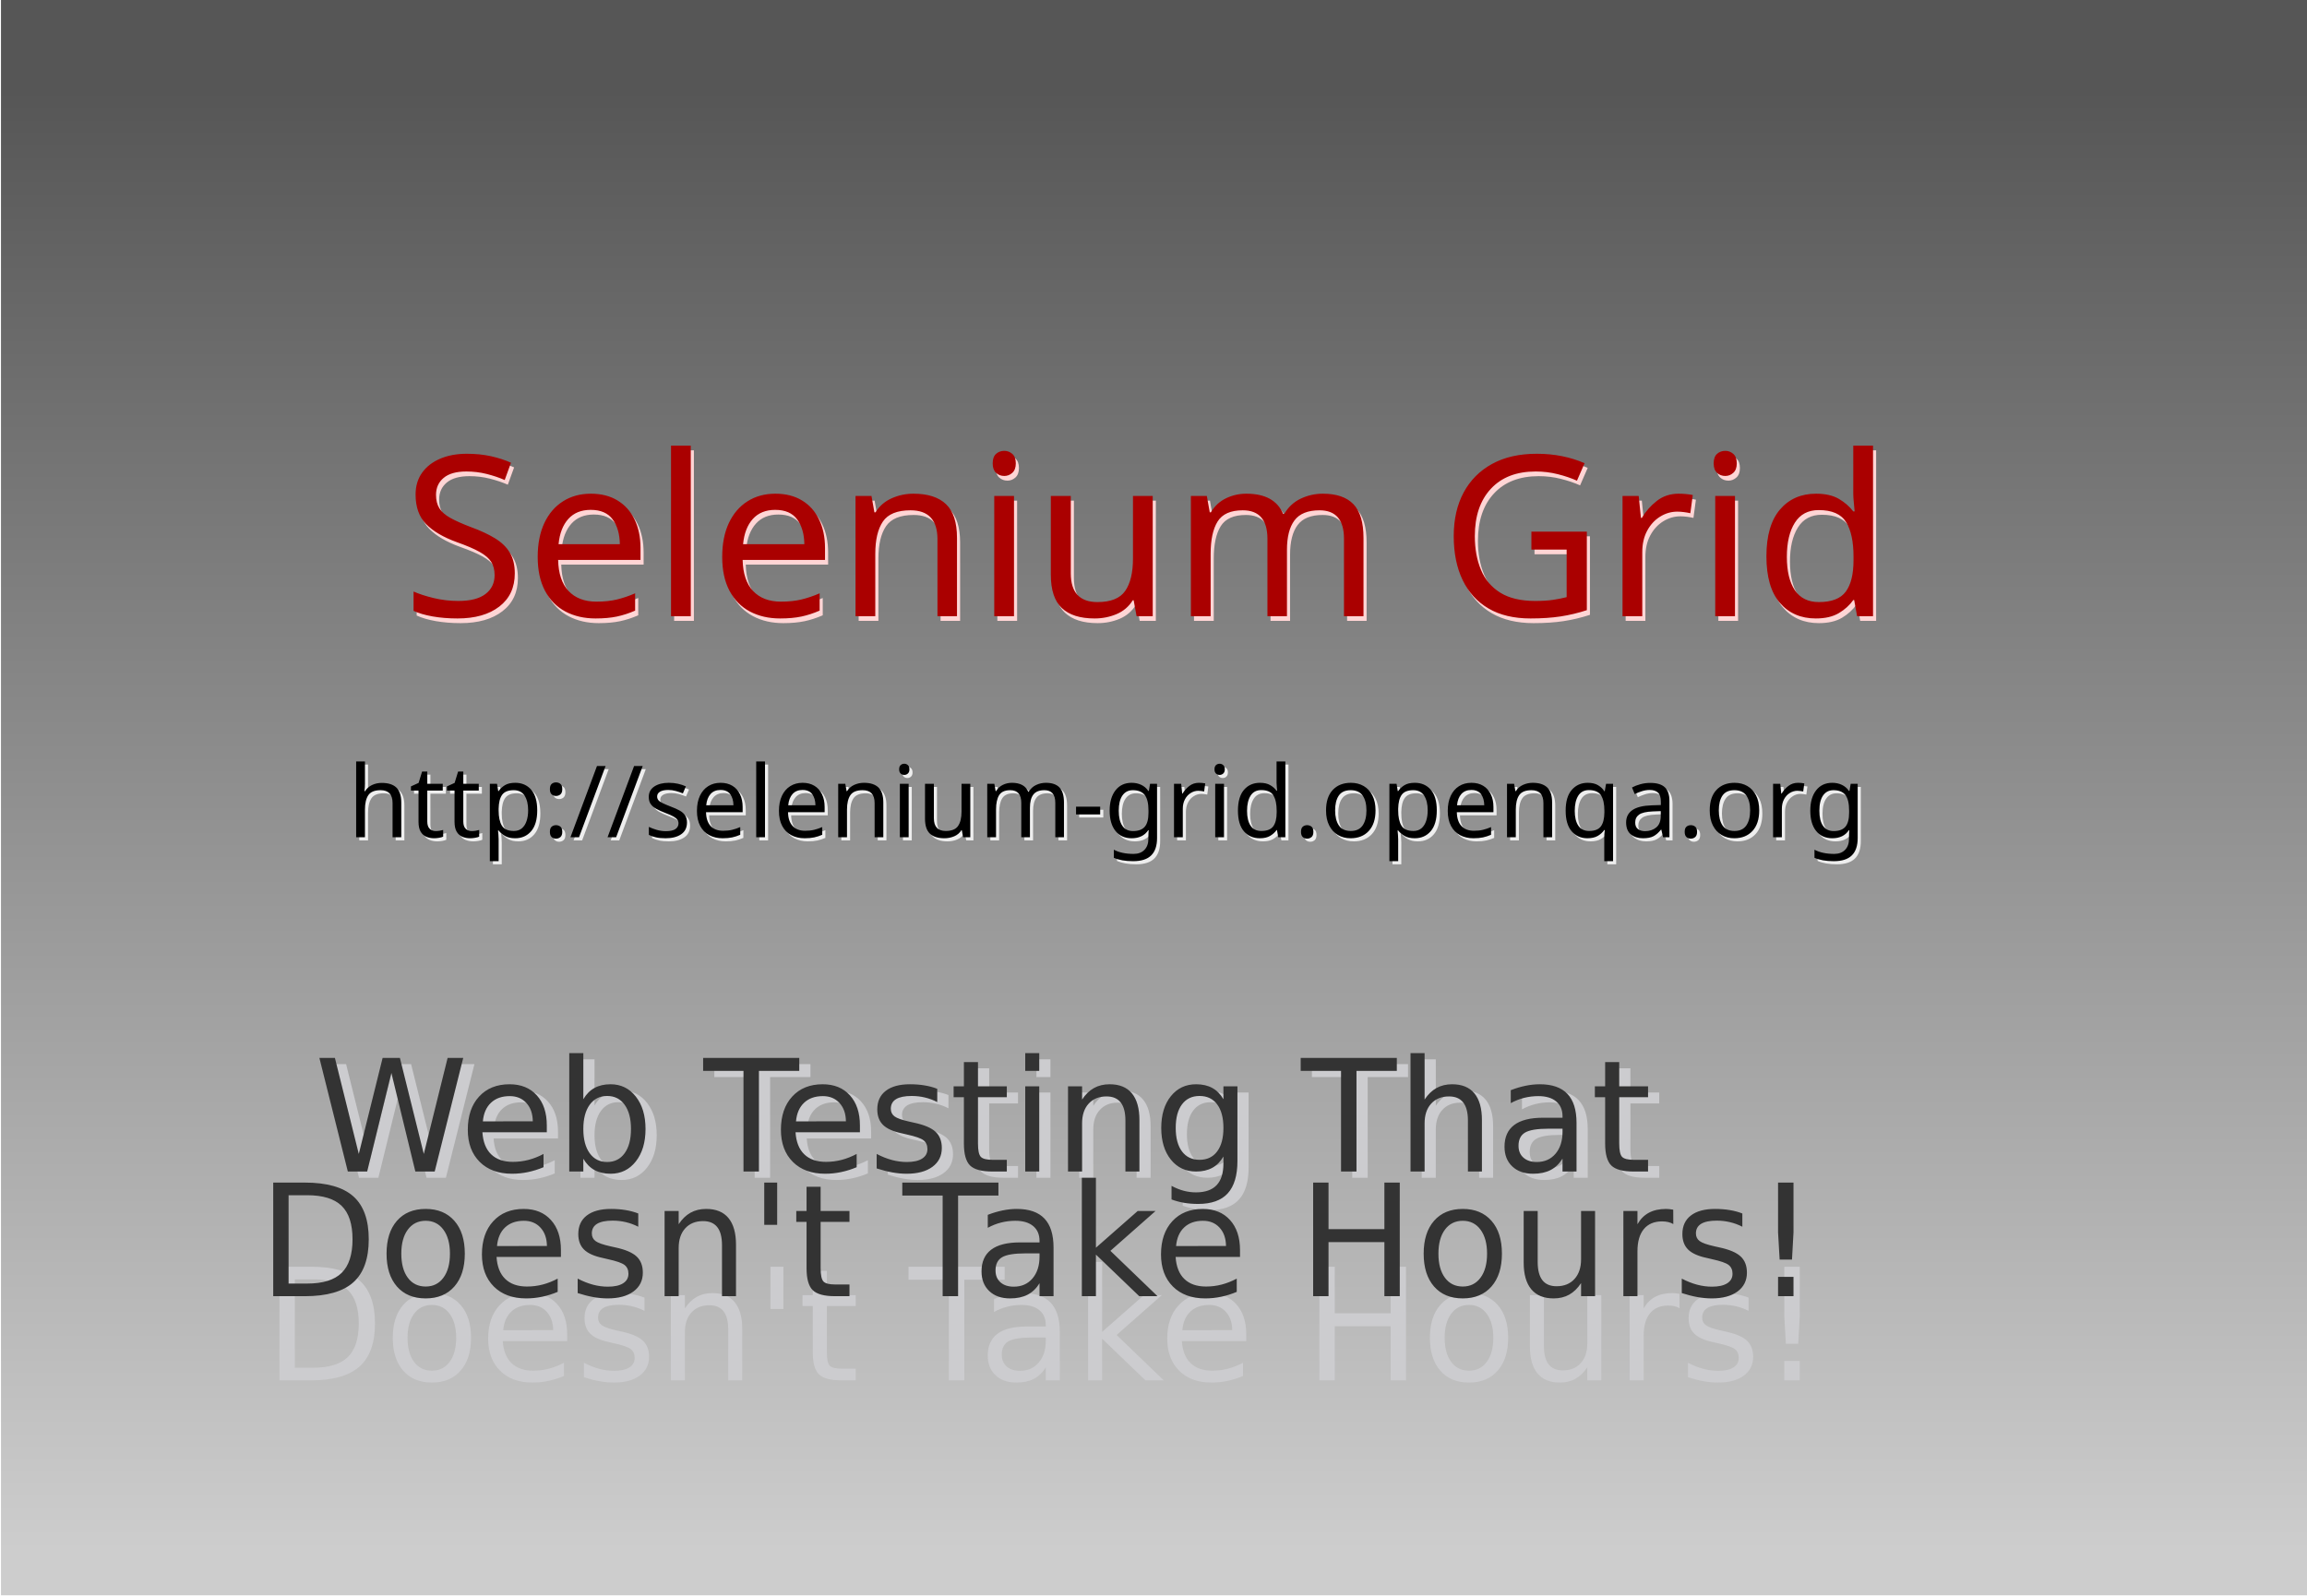
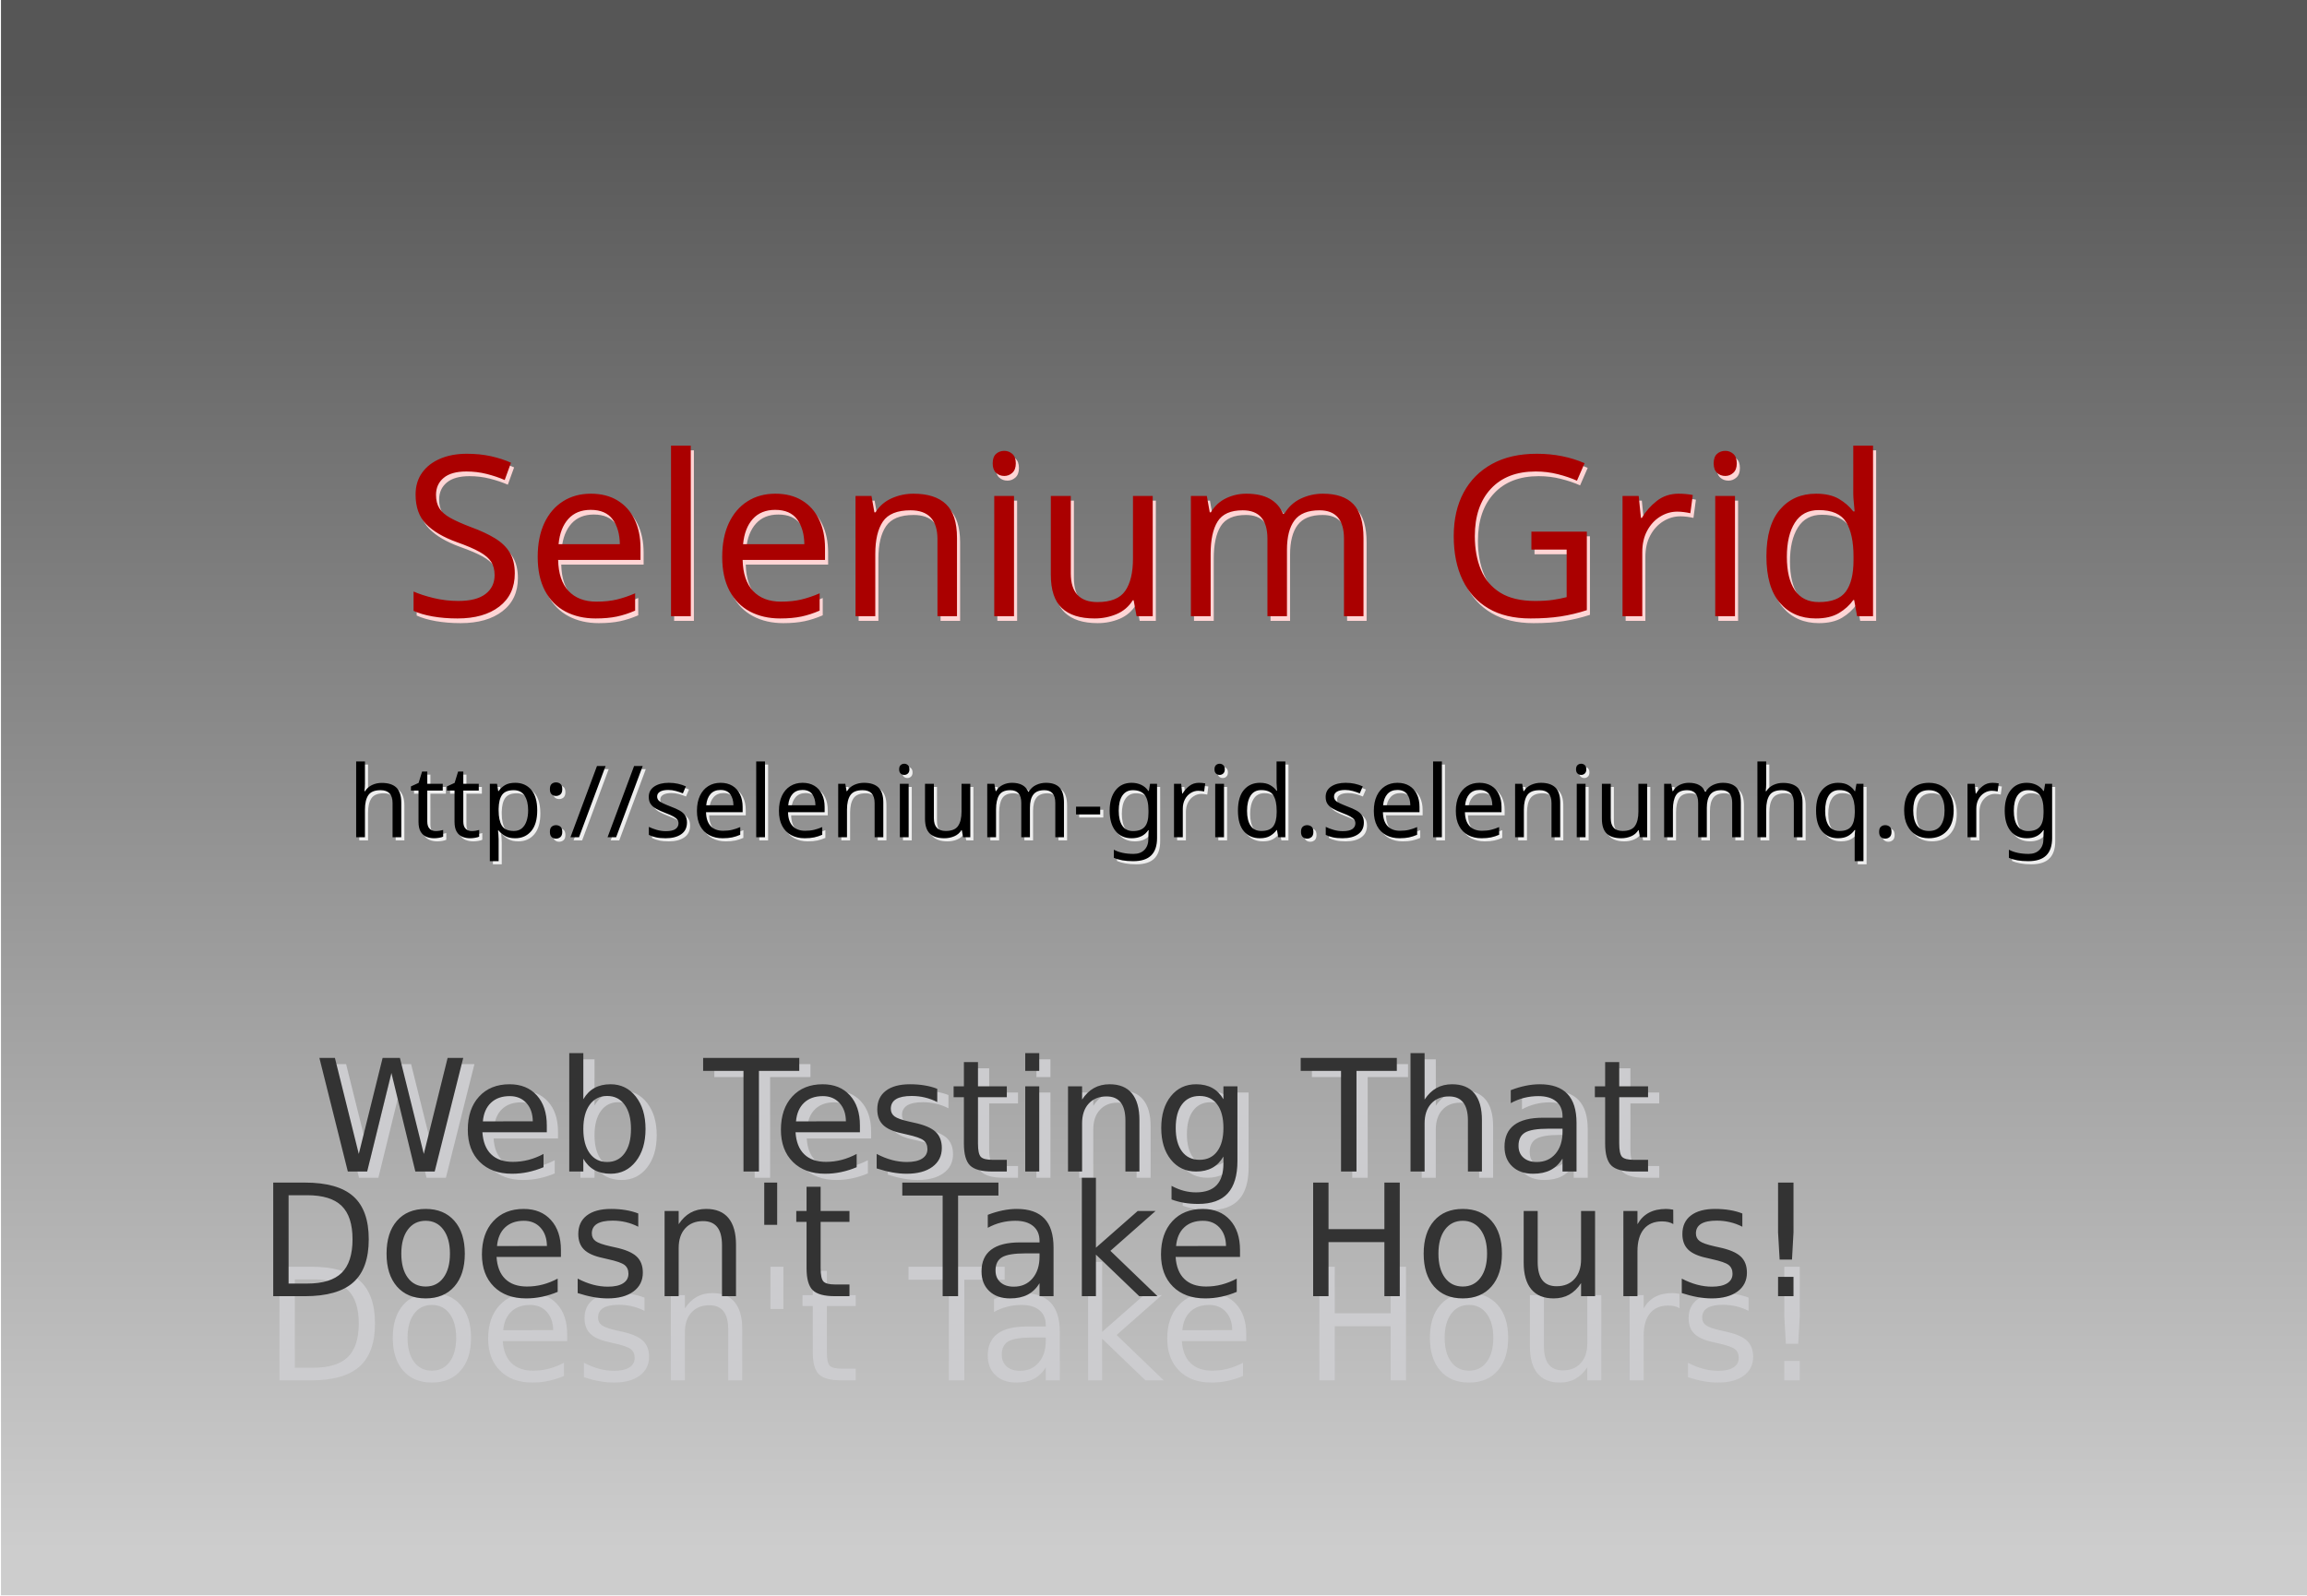
<svg xmlns="http://www.w3.org/2000/svg" xmlns:xlink="http://www.w3.org/1999/xlink" width="1480" height="1024" id="svg2" version="1.0">
  <defs id="defs4">
    <linearGradient id="linearGradient2998">
      <stop style="stop-color:#000000;stop-opacity:0.661;" offset="0" id="stop3000" />
      <stop style="stop-color:#000000;stop-opacity:0.196;" offset="1" id="stop3002" />
    </linearGradient>
    <linearGradient xlink:href="#linearGradient2998" id="linearGradient3004" x1="648.571" y1="61.143" x2="648.571" y2="995.429" gradientUnits="userSpaceOnUse" />
  </defs>
  <g id="layer1">
    <rect id="rect2419" width="1487.509" height="1024.795" x="0.632" y="-1.083" style="fill:url(#linearGradient3004);fill-opacity:1;stroke:none" />
    <text id="text2355" y="398.431" x="259.969" style="font-size:144px;font-style:normal;font-variant:normal;font-weight:normal;font-stretch:normal;text-align:start;line-height:100%;writing-mode:lr-tb;text-anchor:start;fill:#ffd5d5;fill-opacity:1;stroke:none;stroke-width:1px;stroke-linecap:butt;stroke-linejoin:miter;stroke-opacity:1;font-family:Lucida Grande" xml:space="preserve">
      <tspan y="398.431" x="259.969" id="tspan2357">Selenium Grid</tspan>
    </text>
    <text xml:space="preserve" style="font-size:144px;font-style:normal;font-variant:normal;font-weight:normal;font-stretch:normal;text-align:start;line-height:100%;writing-mode:lr-tb;text-anchor:start;fill:#aa0000;fill-opacity:1;stroke:none;stroke-width:1px;stroke-linecap:butt;stroke-linejoin:miter;stroke-opacity:1;font-family:Lucida Grande" x="257.969" y="395.431" id="text2409">
      <tspan id="tspan2411" x="257.969" y="395.431">Selenium Grid</tspan>
    </text>
    <text id="text2345" y="755.77" x="749.034" style="font-size:100px;font-style:normal;font-variant:normal;font-weight:normal;font-stretch:normal;text-align:center;line-height:130%;writing-mode:lr-tb;text-anchor:middle;fill:#cccccf;fill-opacity:1;stroke:none;stroke-width:1px;stroke-linecap:butt;stroke-linejoin:miter;stroke-opacity:1;font-family:Bitstream Vera Sans" xml:space="preserve">
      <tspan y="755.77" x="764.952" id="tspan2347">Web Testing That </tspan>
      <tspan y="885.77" x="749.034" id="tspan2349">Doesn't Take Hours!</tspan>
    </text>
    <text xml:space="preserve" style="font-size:100px;font-style:normal;font-variant:normal;font-weight:normal;font-stretch:normal;text-align:center;line-height:130%;writing-mode:lr;text-anchor:middle;fill:#333333;fill-opacity:1;stroke:none;stroke-width:1px;stroke-linecap:butt;stroke-linejoin:miter;stroke-opacity:1;font-family:Bitstream Vera Sans" x="745.034" y="751.77" id="text2413">
      <tspan id="tspan2922" x="757.768" y="751.77">Web Testing That </tspan>
      <tspan id="tspan2924" x="745.034" y="831.77">Doesn't Take Hours!</tspan>
    </text>
    <text id="text2351" y="539.267" x="225.047" style="font-size:64px;font-style:normal;font-variant:normal;font-weight:normal;font-stretch:normal;text-align:start;line-height:100%;writing-mode:lr-tb;text-anchor:start;fill:#eeeeee;fill-opacity:1;stroke:none;stroke-width:1px;stroke-linecap:butt;stroke-linejoin:miter;stroke-opacity:1;font-family:Lucida Grande" xml:space="preserve">
-       <tspan y="539.267" x="225.047" id="tspan2353">http://selenium-grid.openqa.org</tspan>
+       <tspan y="539.267" x="225.047" id="tspan2353">http://selenium-grid.seleniumhq.org</tspan>
    </text>
    <text xml:space="preserve" style="font-size:64px;font-style:normal;font-variant:normal;font-weight:normal;font-stretch:normal;text-align:start;line-height:100%;writing-mode:lr-tb;text-anchor:start;fill:#000000;fill-opacity:1;stroke:none;stroke-width:1px;stroke-linecap:butt;stroke-linejoin:miter;stroke-opacity:1;font-family:Lucida Grande" x="223.047" y="537.267" id="text3008">
-       <tspan id="tspan3010" x="223.047" y="537.267">http://selenium-grid.openqa.org</tspan>
+       <tspan id="tspan3010" x="223.047" y="537.267">http://selenium-grid.seleniumhq.org</tspan>
    </text>
  </g>
</svg>
